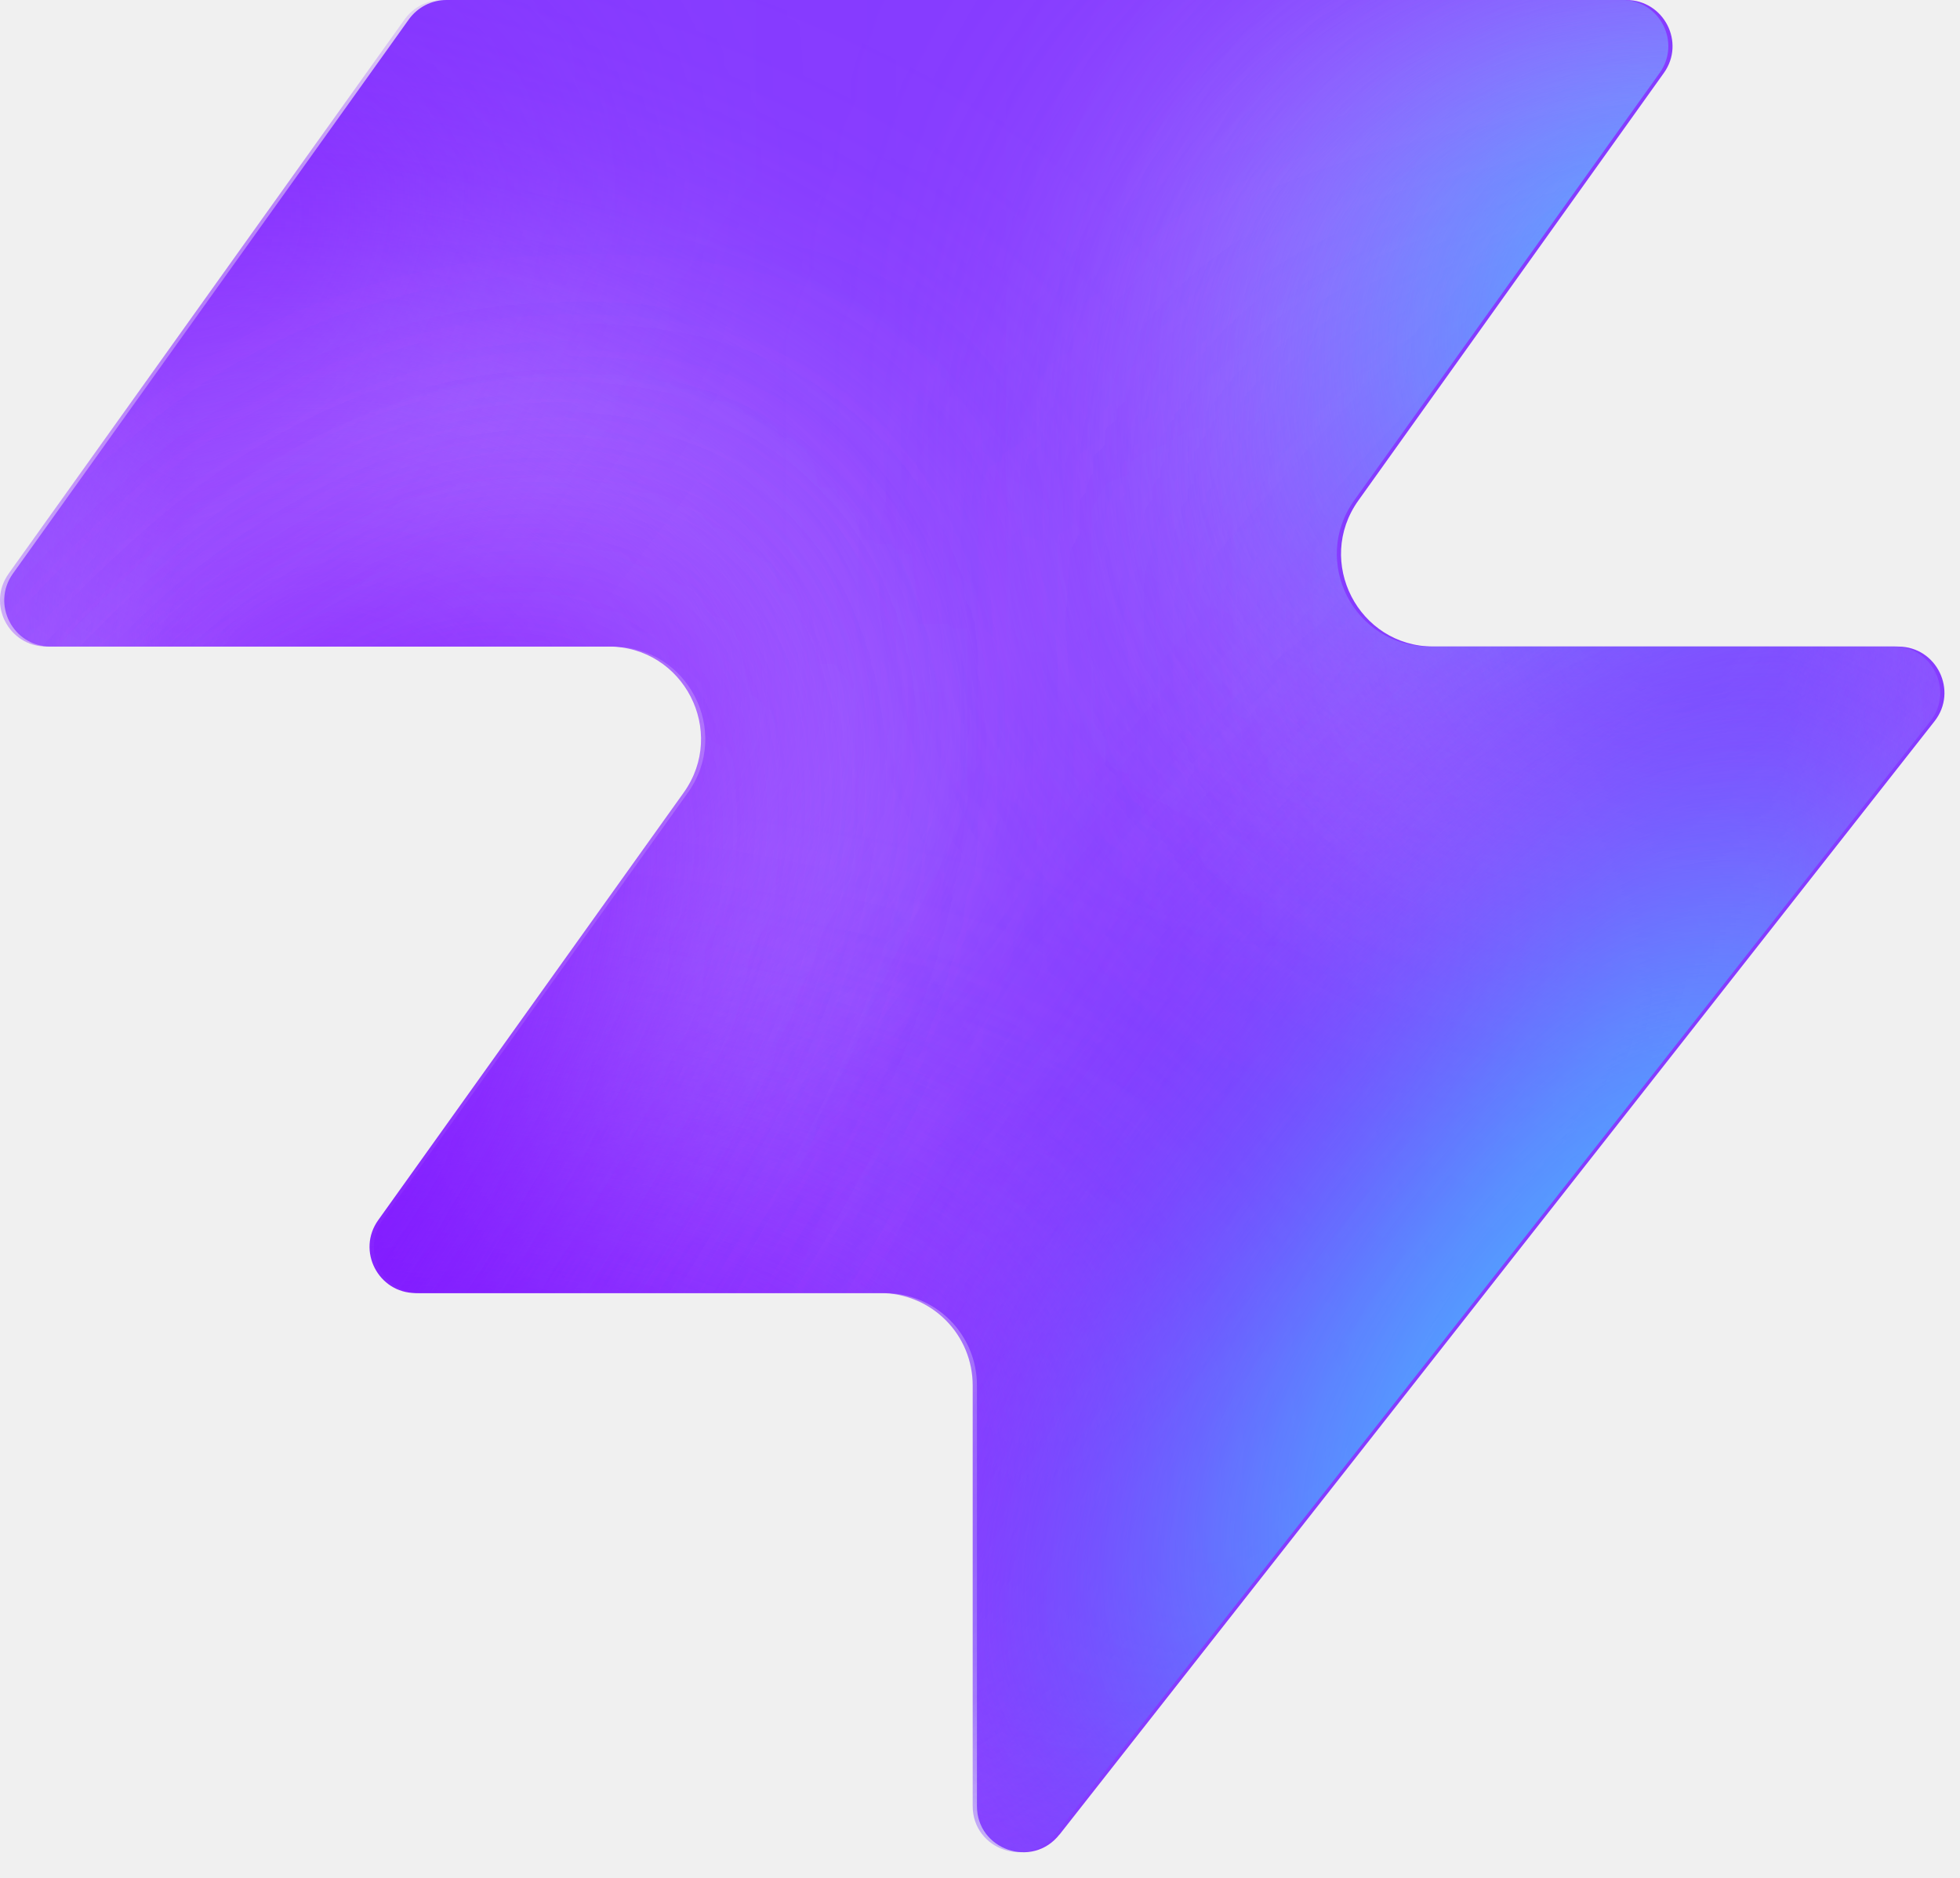
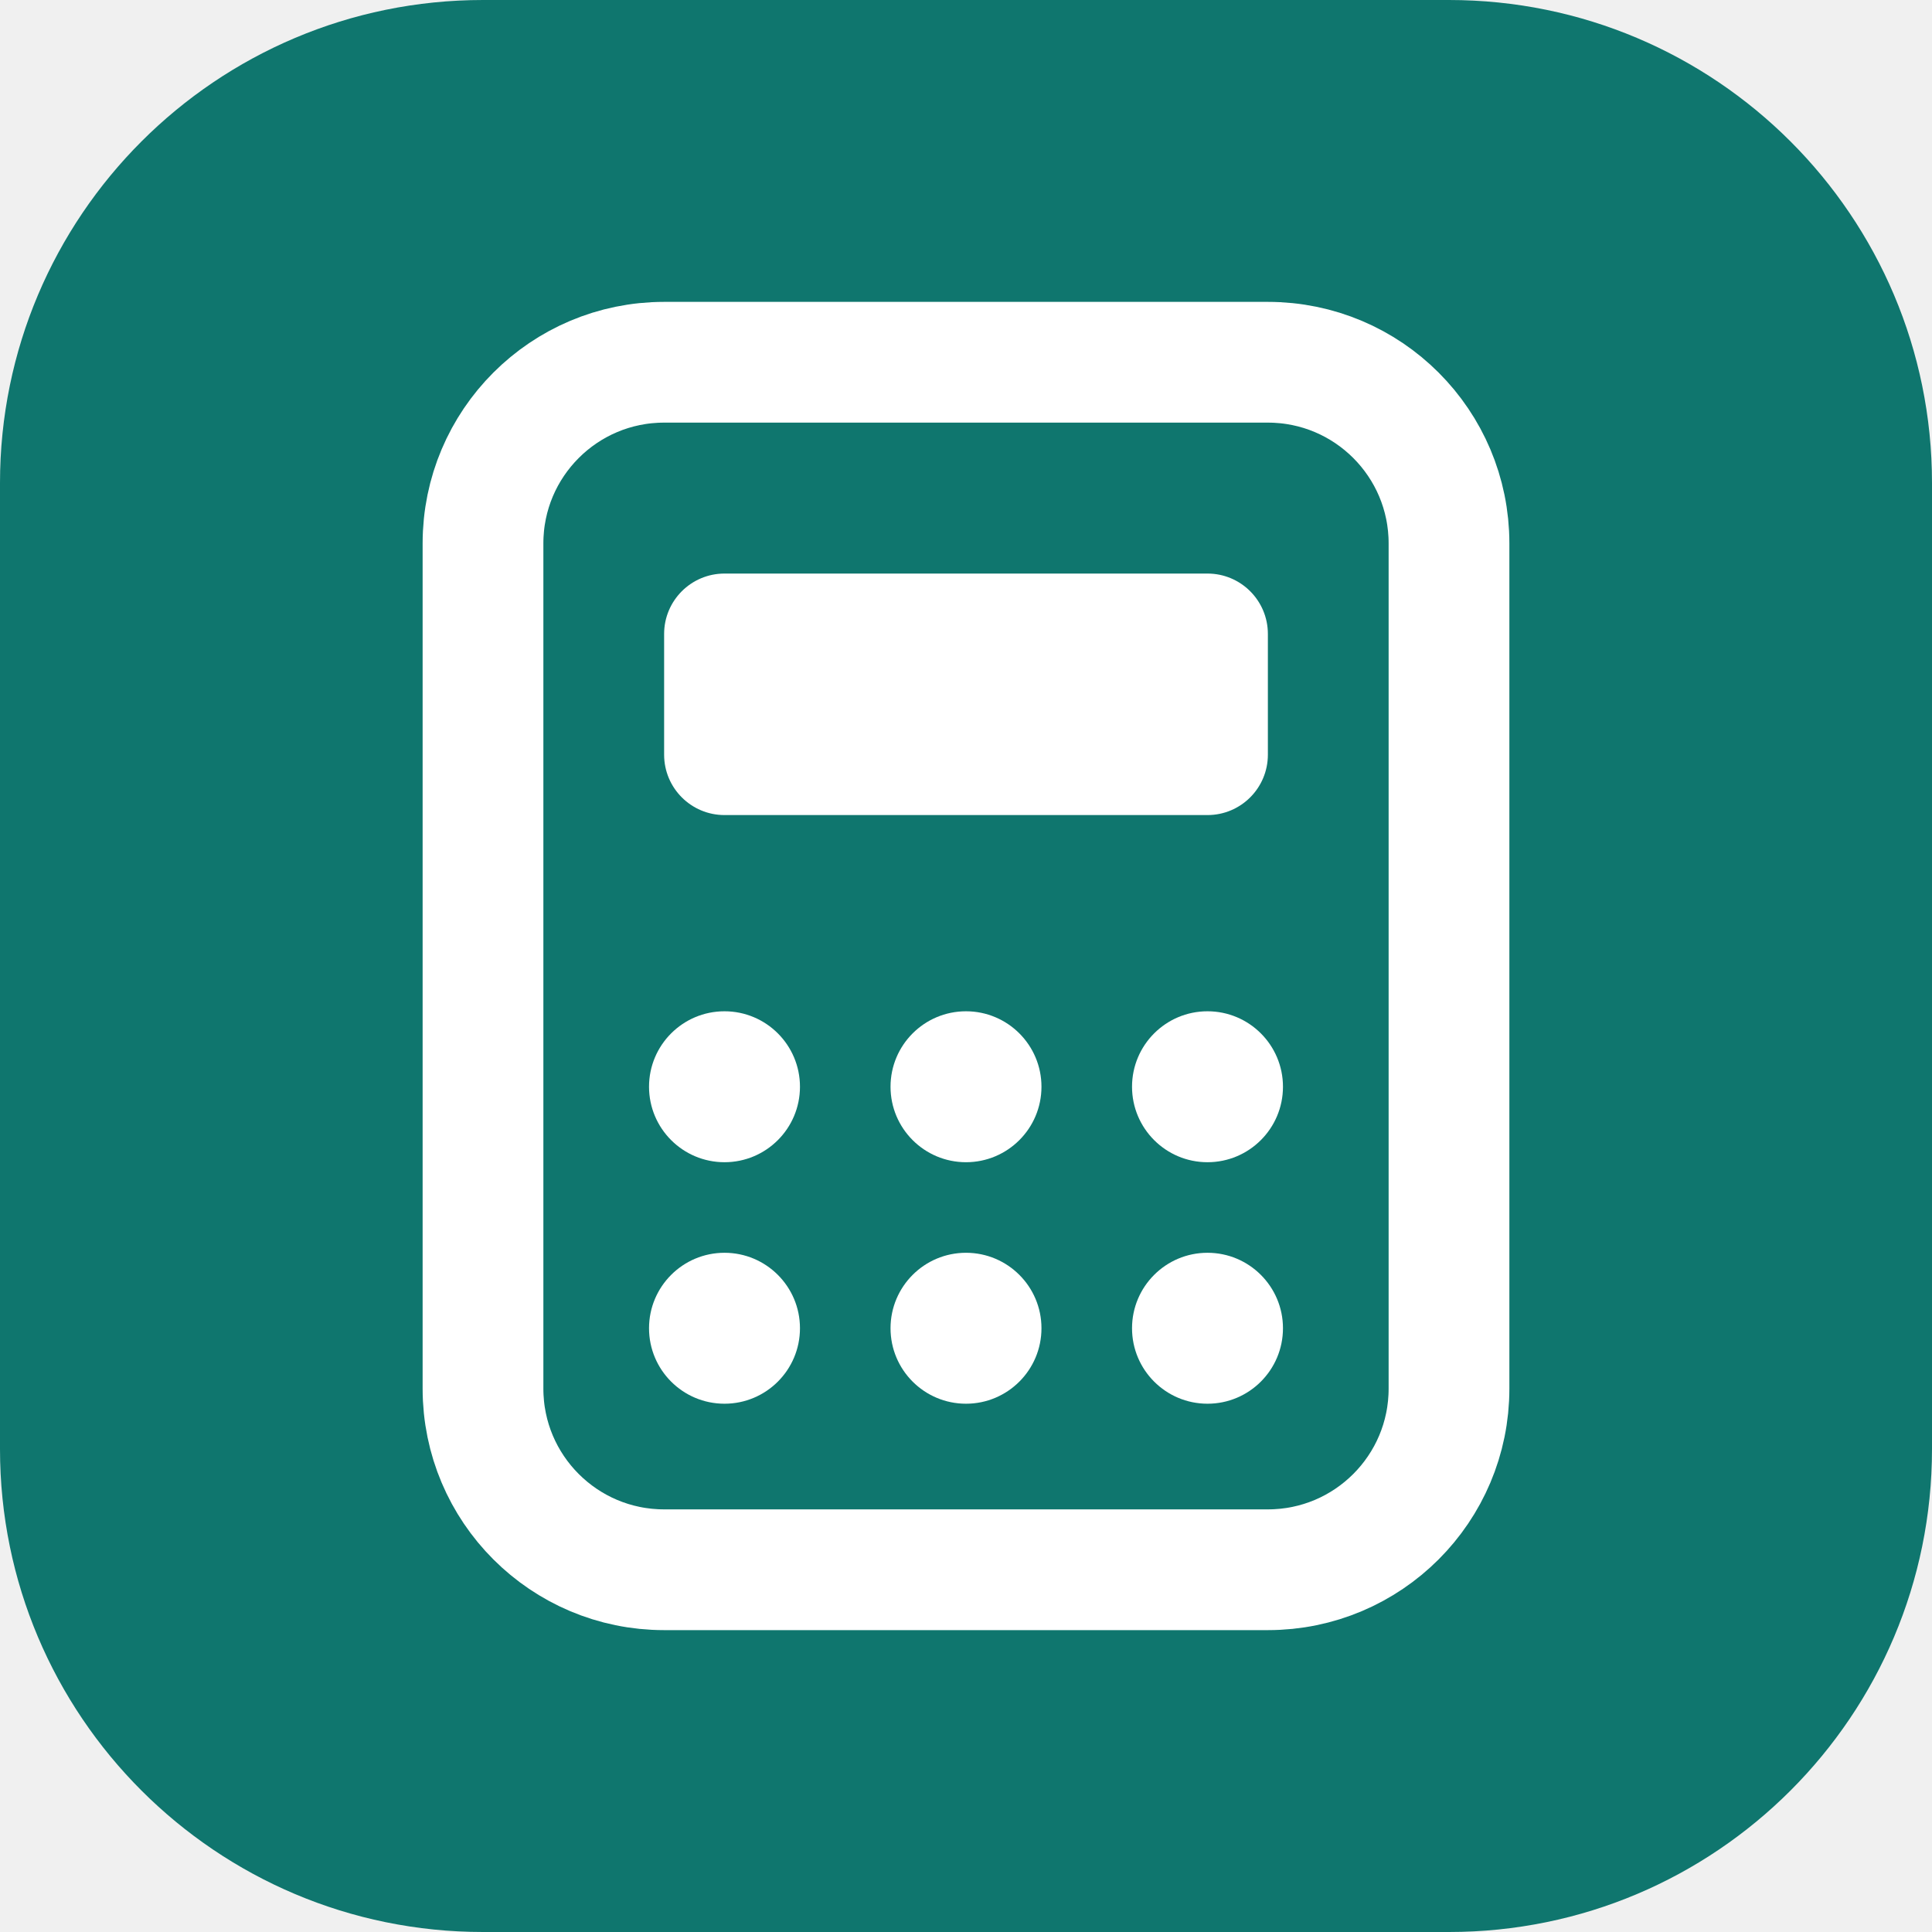
- <svg xmlns="http://www.w3.org/2000/svg" width="48" height="46" fill="none" viewBox="0 0 48 46">
-   <path fill="#863bff" d="M25.946 44.938c-.664.845-2.021.375-2.021-.698V33.937a2.26 2.26 0 0 0-2.262-2.262H10.287c-.92 0-1.456-1.04-.92-1.788l7.48-10.471c1.07-1.497 0-3.578-1.842-3.578H1.237c-.92 0-1.456-1.04-.92-1.788L10.013.474c.214-.297.556-.474.92-.474h28.894c.92 0 1.456 1.04.92 1.788l-7.48 10.471c-1.07 1.498 0 3.579 1.842 3.579h11.377c.943 0 1.473 1.088.89 1.83L25.947 44.94z" style="fill:#863bff;fill:color(display-p3 .525 .23 1);fill-opacity:1" />
-   <mask id="a" width="48" height="46" x="0" y="0" maskUnits="userSpaceOnUse" style="mask-type:alpha">
-     <path fill="#000" d="M25.842 44.938c-.664.844-2.021.375-2.021-.698V33.937a2.26 2.26 0 0 0-2.262-2.262H10.183c-.92 0-1.456-1.04-.92-1.788l7.48-10.471c1.07-1.498 0-3.579-1.842-3.579H1.133c-.92 0-1.456-1.04-.92-1.787L9.91.473c.214-.297.556-.474.92-.474h28.894c.92 0 1.456 1.04.92 1.788l-7.48 10.471c-1.07 1.498 0 3.578 1.842 3.578h11.377c.943 0 1.473 1.088.89 1.832L25.843 44.94z" style="fill:#000;fill-opacity:1" />
-   </mask>
-   <g mask="url(#a)">
-     <g filter="url(#b)">
-       <ellipse cx="5.508" cy="14.704" fill="#ede6ff" rx="5.508" ry="14.704" style="fill:#ede6ff;fill:color(display-p3 .927 .903 1);fill-opacity:1" transform="matrix(.00324 1 1 -.00324 -4.47 31.516)" />
-     </g>
-     <g filter="url(#c)">
-       <ellipse cx="10.399" cy="29.851" fill="#ede6ff" rx="10.399" ry="29.851" style="fill:#ede6ff;fill:color(display-p3 .927 .903 1);fill-opacity:1" transform="matrix(.00324 1 1 -.00324 -39.328 7.883)" />
-     </g>
-     <g filter="url(#d)">
-       <ellipse cx="5.508" cy="30.487" fill="#7e14ff" rx="5.508" ry="30.487" style="fill:#7e14ff;fill:color(display-p3 .492 .077 1);fill-opacity:1" transform="rotate(89.814 -25.913 -14.639)scale(1 -1)" />
-     </g>
-     <g filter="url(#e)">
-       <ellipse cx="5.508" cy="30.599" fill="#7e14ff" rx="5.508" ry="30.599" style="fill:#7e14ff;fill:color(display-p3 .492 .077 1);fill-opacity:1" transform="rotate(89.814 -32.644 -3.334)scale(1 -1)" />
-     </g>
-     <g filter="url(#f)">
-       <ellipse cx="5.508" cy="30.599" fill="#7e14ff" rx="5.508" ry="30.599" style="fill:#7e14ff;fill:color(display-p3 .492 .077 1);fill-opacity:1" transform="matrix(.00324 1 1 -.00324 -34.34 30.47)" />
-     </g>
-     <g filter="url(#g)">
-       <ellipse cx="14.072" cy="22.078" fill="#ede6ff" rx="14.072" ry="22.078" style="fill:#ede6ff;fill:color(display-p3 .927 .903 1);fill-opacity:1" transform="rotate(93.35 24.506 48.493)scale(-1 1)" />
-     </g>
-     <g filter="url(#h)">
-       <ellipse cx="3.47" cy="21.501" fill="#7e14ff" rx="3.47" ry="21.501" style="fill:#7e14ff;fill:color(display-p3 .492 .077 1);fill-opacity:1" transform="rotate(89.009 28.708 47.59)scale(-1 1)" />
-     </g>
-     <g filter="url(#i)">
-       <ellipse cx="3.47" cy="21.501" fill="#7e14ff" rx="3.47" ry="21.501" style="fill:#7e14ff;fill:color(display-p3 .492 .077 1);fill-opacity:1" transform="rotate(89.009 28.708 47.59)scale(-1 1)" />
-     </g>
-     <g filter="url(#j)">
-       <ellipse cx=".387" cy="8.972" fill="#7e14ff" rx="4.407" ry="29.108" style="fill:#7e14ff;fill:color(display-p3 .492 .077 1);fill-opacity:1" transform="rotate(39.51 .387 8.972)" />
-     </g>
-     <g filter="url(#k)">
-       <ellipse cx="47.523" cy="-6.092" fill="#7e14ff" rx="4.407" ry="29.108" style="fill:#7e14ff;fill:color(display-p3 .492 .077 1);fill-opacity:1" transform="rotate(37.892 47.523 -6.092)" />
-     </g>
-     <g filter="url(#l)">
-       <ellipse cx="41.412" cy="6.333" fill="#47bfff" rx="5.971" ry="9.665" style="fill:#47bfff;fill:color(display-p3 .28 .748 1);fill-opacity:1" transform="rotate(37.892 41.412 6.333)" />
-     </g>
-     <g filter="url(#m)">
-       <ellipse cx="-1.879" cy="38.332" fill="#7e14ff" rx="4.407" ry="29.108" style="fill:#7e14ff;fill:color(display-p3 .492 .077 1);fill-opacity:1" transform="rotate(37.892 -1.88 38.332)" />
-     </g>
-     <g filter="url(#n)">
-       <ellipse cx="-1.879" cy="38.332" fill="#7e14ff" rx="4.407" ry="29.108" style="fill:#7e14ff;fill:color(display-p3 .492 .077 1);fill-opacity:1" transform="rotate(37.892 -1.88 38.332)" />
-     </g>
-     <g filter="url(#o)">
-       <ellipse cx="35.651" cy="29.907" fill="#7e14ff" rx="4.407" ry="29.108" style="fill:#7e14ff;fill:color(display-p3 .492 .077 1);fill-opacity:1" transform="rotate(37.892 35.651 29.907)" />
-     </g>
-     <g filter="url(#p)">
-       <ellipse cx="38.418" cy="32.4" fill="#47bfff" rx="5.971" ry="15.297" style="fill:#47bfff;fill:color(display-p3 .28 .748 1);fill-opacity:1" transform="rotate(37.892 38.418 32.4)" />
-     </g>
-   </g>
-   <defs>
-     <filter id="b" width="60.045" height="41.654" x="-19.77" y="16.149" color-interpolation-filters="sRGB" filterUnits="userSpaceOnUse">
-       <feFlood flood-opacity="0" result="BackgroundImageFix" />
-       <feBlend in="SourceGraphic" in2="BackgroundImageFix" result="shape" />
-       <feGaussianBlur result="effect1_foregroundBlur_2002_17158" stdDeviation="7.659" />
-     </filter>
-     <filter id="c" width="90.34" height="51.437" x="-54.613" y="-7.533" color-interpolation-filters="sRGB" filterUnits="userSpaceOnUse">
-       <feFlood flood-opacity="0" result="BackgroundImageFix" />
-       <feBlend in="SourceGraphic" in2="BackgroundImageFix" result="shape" />
-       <feGaussianBlur result="effect1_foregroundBlur_2002_17158" stdDeviation="7.659" />
-     </filter>
-     <filter id="d" width="79.355" height="29.4" x="-49.64" y="2.03" color-interpolation-filters="sRGB" filterUnits="userSpaceOnUse">
-       <feFlood flood-opacity="0" result="BackgroundImageFix" />
-       <feBlend in="SourceGraphic" in2="BackgroundImageFix" result="shape" />
-       <feGaussianBlur result="effect1_foregroundBlur_2002_17158" stdDeviation="4.596" />
-     </filter>
-     <filter id="e" width="79.579" height="29.4" x="-45.045" y="20.029" color-interpolation-filters="sRGB" filterUnits="userSpaceOnUse">
-       <feFlood flood-opacity="0" result="BackgroundImageFix" />
-       <feBlend in="SourceGraphic" in2="BackgroundImageFix" result="shape" />
-       <feGaussianBlur result="effect1_foregroundBlur_2002_17158" stdDeviation="4.596" />
-     </filter>
-     <filter id="f" width="79.579" height="29.4" x="-43.513" y="21.178" color-interpolation-filters="sRGB" filterUnits="userSpaceOnUse">
-       <feFlood flood-opacity="0" result="BackgroundImageFix" />
-       <feBlend in="SourceGraphic" in2="BackgroundImageFix" result="shape" />
-       <feGaussianBlur result="effect1_foregroundBlur_2002_17158" stdDeviation="4.596" />
-     </filter>
-     <filter id="g" width="74.749" height="58.852" x="15.756" y="-17.901" color-interpolation-filters="sRGB" filterUnits="userSpaceOnUse">
-       <feFlood flood-opacity="0" result="BackgroundImageFix" />
-       <feBlend in="SourceGraphic" in2="BackgroundImageFix" result="shape" />
-       <feGaussianBlur result="effect1_foregroundBlur_2002_17158" stdDeviation="7.659" />
-     </filter>
-     <filter id="h" width="61.377" height="25.362" x="23.548" y="2.284" color-interpolation-filters="sRGB" filterUnits="userSpaceOnUse">
-       <feFlood flood-opacity="0" result="BackgroundImageFix" />
-       <feBlend in="SourceGraphic" in2="BackgroundImageFix" result="shape" />
-       <feGaussianBlur result="effect1_foregroundBlur_2002_17158" stdDeviation="4.596" />
-     </filter>
-     <filter id="i" width="61.377" height="25.362" x="23.548" y="2.284" color-interpolation-filters="sRGB" filterUnits="userSpaceOnUse">
-       <feFlood flood-opacity="0" result="BackgroundImageFix" />
-       <feBlend in="SourceGraphic" in2="BackgroundImageFix" result="shape" />
-       <feGaussianBlur result="effect1_foregroundBlur_2002_17158" stdDeviation="4.596" />
-     </filter>
-     <filter id="j" width="56.045" height="63.649" x="-27.636" y="-22.853" color-interpolation-filters="sRGB" filterUnits="userSpaceOnUse">
-       <feFlood flood-opacity="0" result="BackgroundImageFix" />
-       <feBlend in="SourceGraphic" in2="BackgroundImageFix" result="shape" />
-       <feGaussianBlur result="effect1_foregroundBlur_2002_17158" stdDeviation="4.596" />
-     </filter>
-     <filter id="k" width="54.814" height="64.646" x="20.116" y="-38.415" color-interpolation-filters="sRGB" filterUnits="userSpaceOnUse">
-       <feFlood flood-opacity="0" result="BackgroundImageFix" />
-       <feBlend in="SourceGraphic" in2="BackgroundImageFix" result="shape" />
-       <feGaussianBlur result="effect1_foregroundBlur_2002_17158" stdDeviation="4.596" />
-     </filter>
-     <filter id="l" width="33.541" height="35.313" x="24.641" y="-11.323" color-interpolation-filters="sRGB" filterUnits="userSpaceOnUse">
-       <feFlood flood-opacity="0" result="BackgroundImageFix" />
-       <feBlend in="SourceGraphic" in2="BackgroundImageFix" result="shape" />
-       <feGaussianBlur result="effect1_foregroundBlur_2002_17158" stdDeviation="4.596" />
-     </filter>
-     <filter id="m" width="54.814" height="64.646" x="-29.286" y="6.009" color-interpolation-filters="sRGB" filterUnits="userSpaceOnUse">
-       <feFlood flood-opacity="0" result="BackgroundImageFix" />
-       <feBlend in="SourceGraphic" in2="BackgroundImageFix" result="shape" />
-       <feGaussianBlur result="effect1_foregroundBlur_2002_17158" stdDeviation="4.596" />
-     </filter>
-     <filter id="n" width="54.814" height="64.646" x="-29.286" y="6.009" color-interpolation-filters="sRGB" filterUnits="userSpaceOnUse">
-       <feFlood flood-opacity="0" result="BackgroundImageFix" />
-       <feBlend in="SourceGraphic" in2="BackgroundImageFix" result="shape" />
-       <feGaussianBlur result="effect1_foregroundBlur_2002_17158" stdDeviation="4.596" />
-     </filter>
-     <filter id="o" width="54.814" height="64.646" x="8.244" y="-2.416" color-interpolation-filters="sRGB" filterUnits="userSpaceOnUse">
-       <feFlood flood-opacity="0" result="BackgroundImageFix" />
-       <feBlend in="SourceGraphic" in2="BackgroundImageFix" result="shape" />
-       <feGaussianBlur result="effect1_foregroundBlur_2002_17158" stdDeviation="4.596" />
-     </filter>
-     <filter id="p" width="39.409" height="43.623" x="18.713" y="10.588" color-interpolation-filters="sRGB" filterUnits="userSpaceOnUse">
-       <feFlood flood-opacity="0" result="BackgroundImageFix" />
-       <feBlend in="SourceGraphic" in2="BackgroundImageFix" result="shape" />
-       <feGaussianBlur result="effect1_foregroundBlur_2002_17158" stdDeviation="4.596" />
-     </filter>
-   </defs>
+ <svg xmlns="http://www.w3.org/2000/svg" viewBox="0 0 64 64">
+   <rect width="64" height="64" rx="16" fill="#0f766e" />
+   <rect x="16" y="12" width="32" height="40" rx="6" fill="none" stroke="#fff" stroke-width="4" />
+   <rect x="22" y="19" width="20" height="8" rx="2" fill="#fff" />
+   <circle cx="24" cy="36" r="2.5" fill="#fff" />
+   <circle cx="32" cy="36" r="2.5" fill="#fff" />
+   <circle cx="40" cy="36" r="2.5" fill="#fff" />
+   <circle cx="24" cy="44" r="2.5" fill="#fff" />
+   <circle cx="32" cy="44" r="2.5" fill="#fff" />
+   <circle cx="40" cy="44" r="2.5" fill="#fff" />
</svg>
